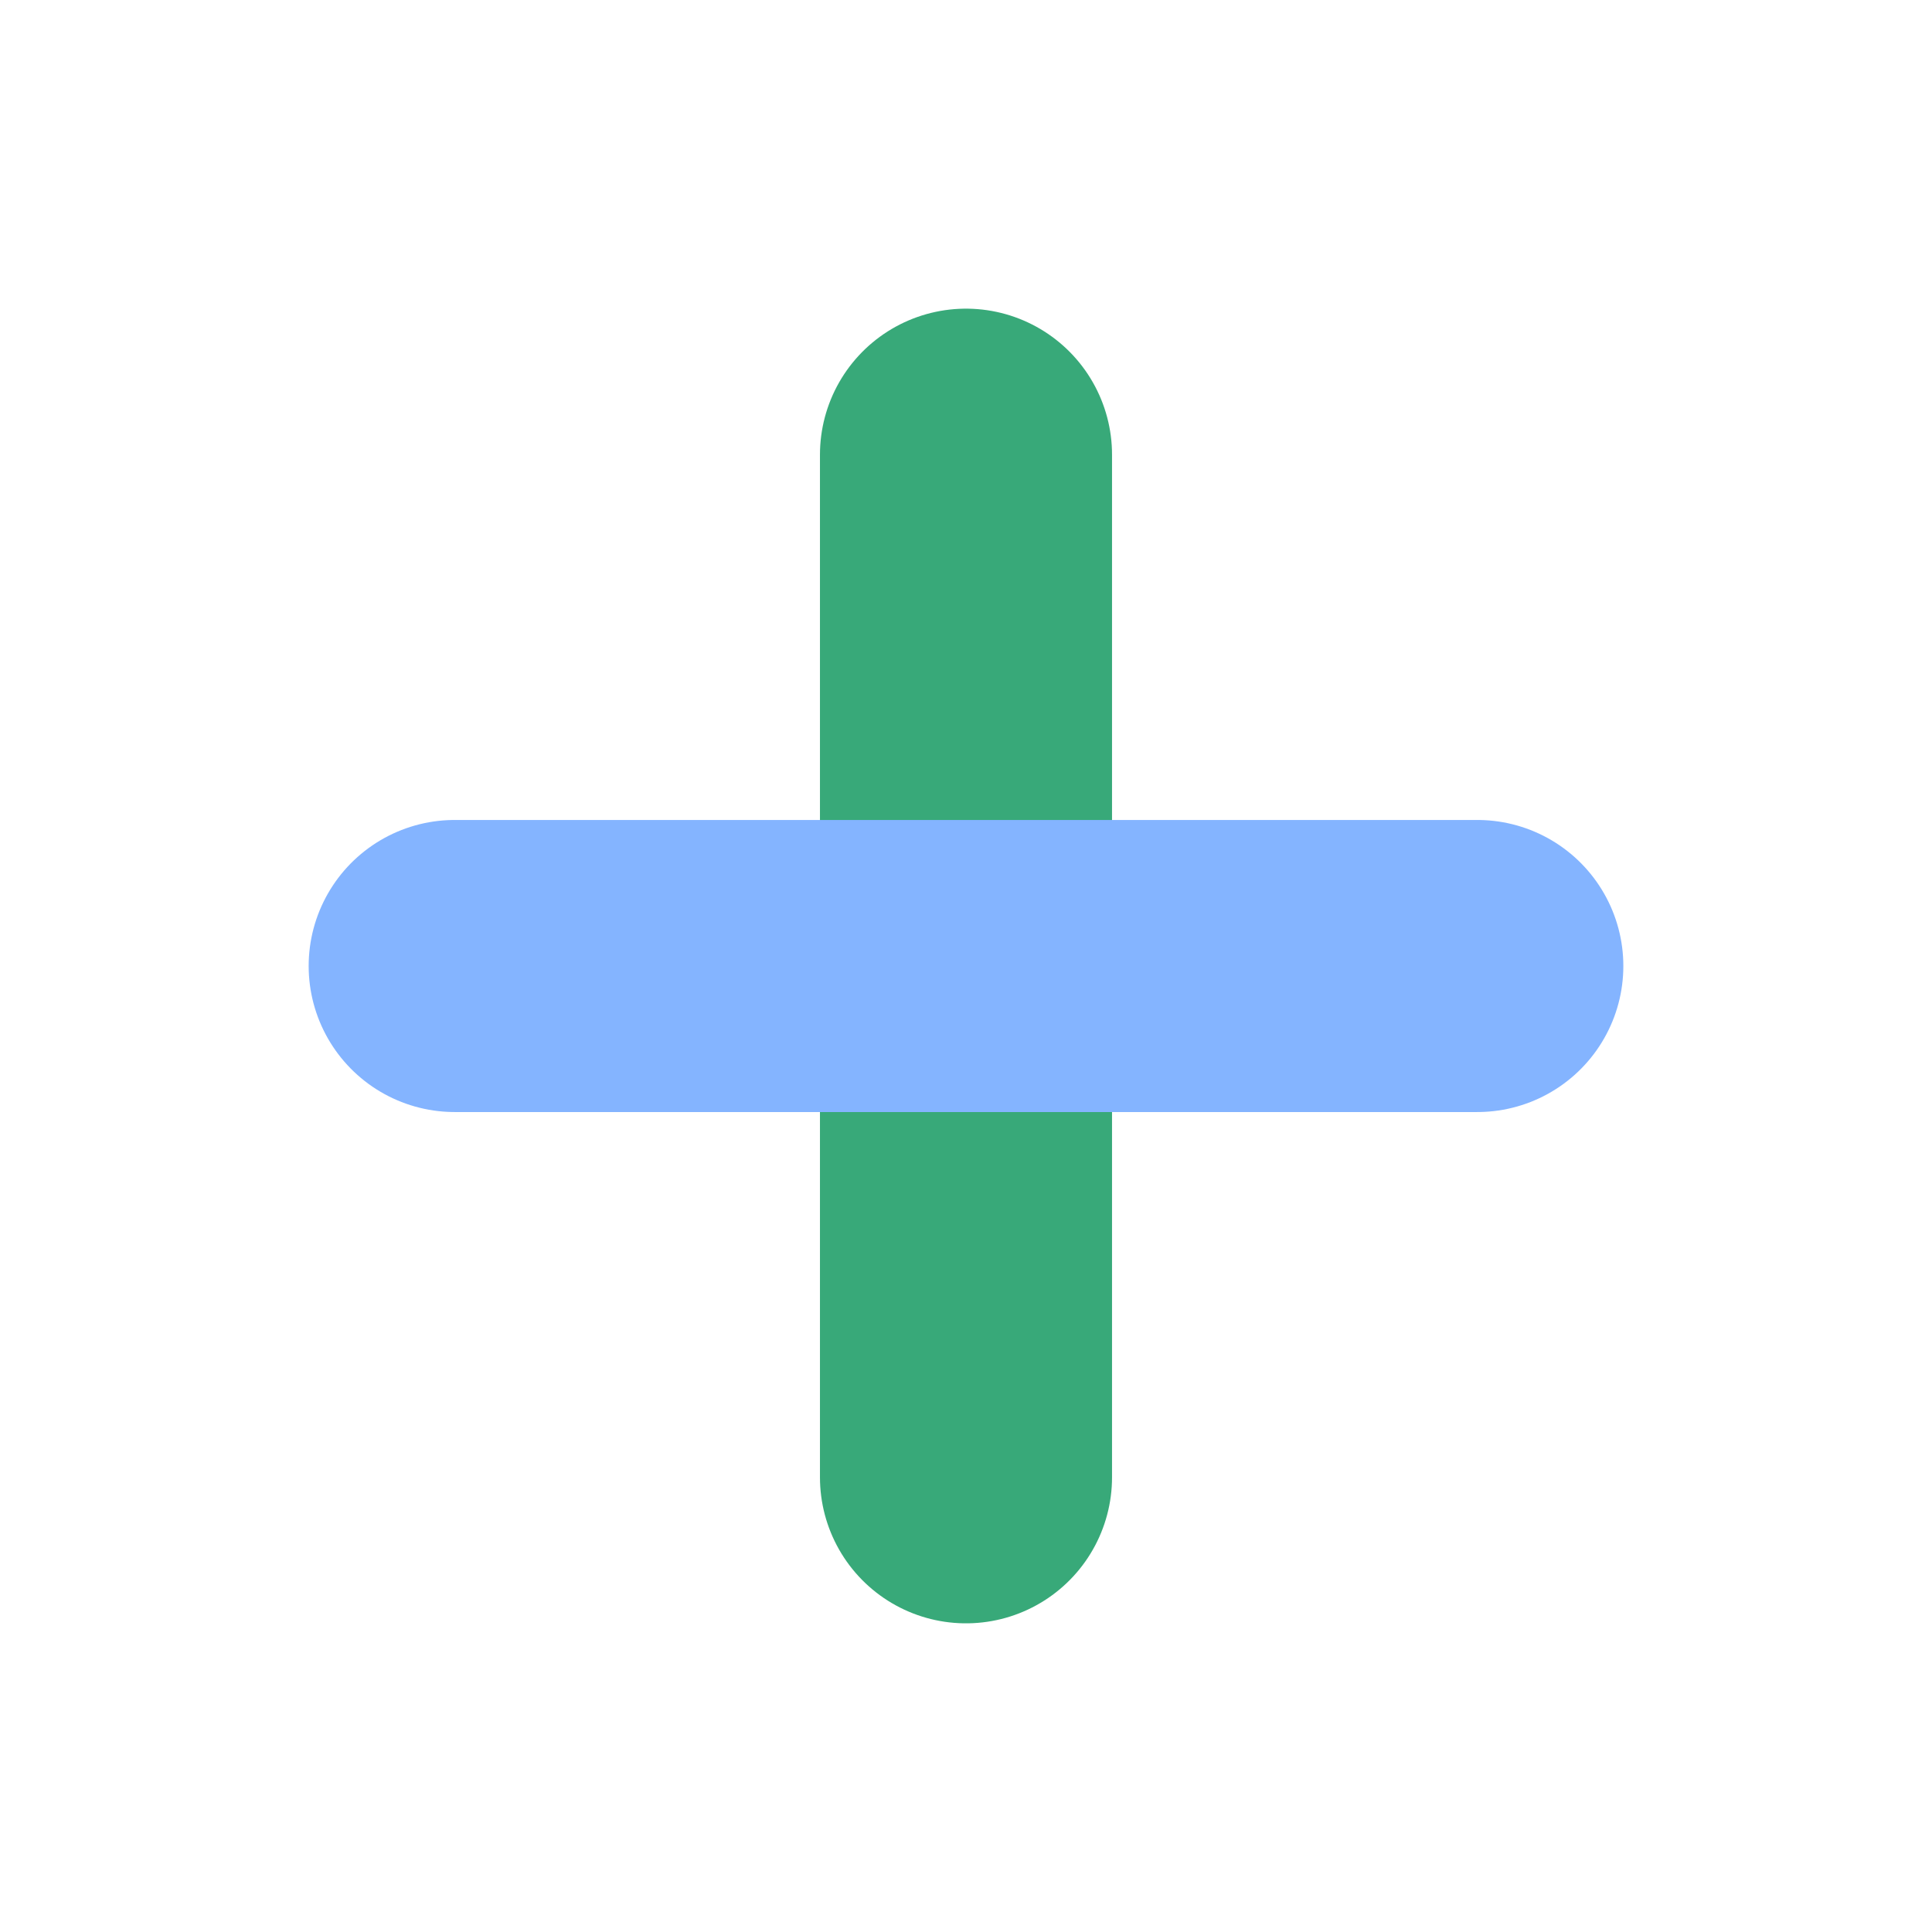
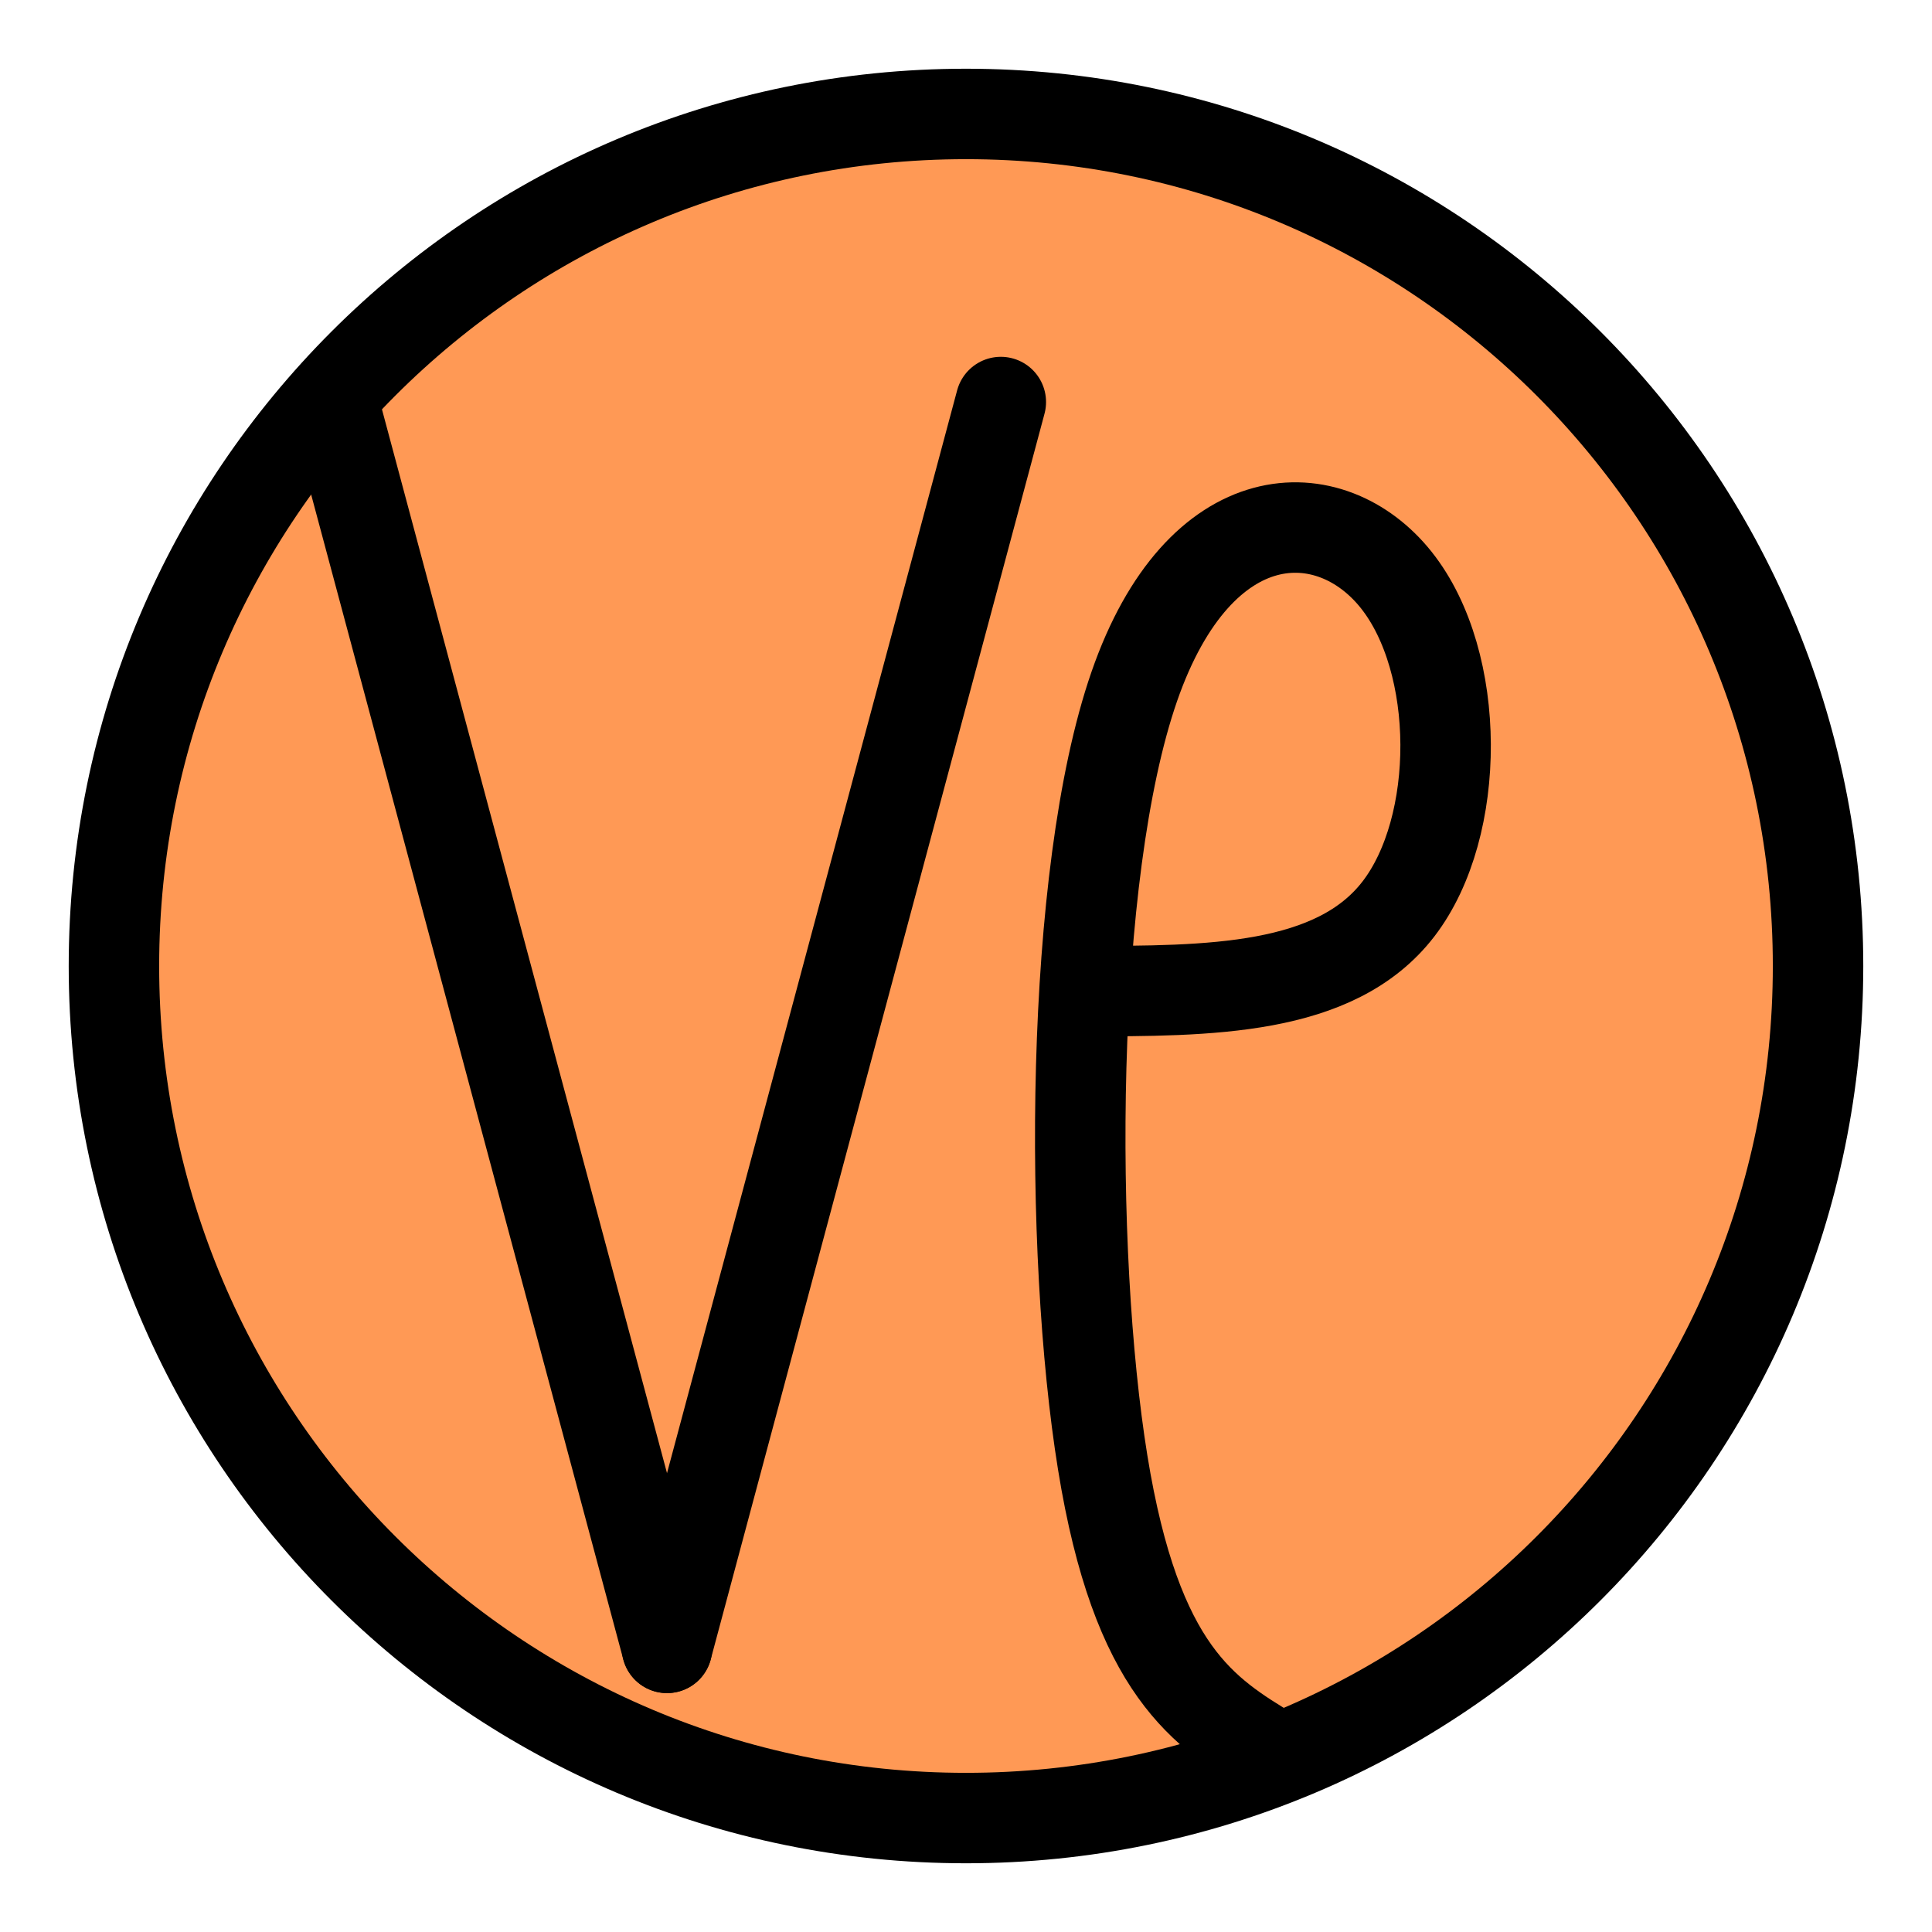
- <svg xmlns="http://www.w3.org/2000/svg" id="svg8" version="1.1" viewBox="0 0 135.467 135.467" height="512" width="512">
-   <defs id="defs2" />
+ <svg xmlns="http://www.w3.org/2000/svg" id="svg892" version="1.1" viewBox="0 0 135.467 135.467" height="512" width="512">
+   <defs id="defs886" />
  <g transform="translate(0,-161.5333)" id="layer1">
-     <path id="path4493" d="m 67.733,193.415 c 10e-7,23.901 10e-7,47.802 2e-6,71.703" style="fill:none;stroke:#38a979;stroke-width:20.479;stroke-linecap:round;stroke-linejoin:miter;stroke-miterlimit:4;stroke-dasharray:none;stroke-opacity:1" />
-     <path id="path4493-6" d="m 103.585,229.267 c -23.901,0 -47.802,0 -71.703,0" style="fill:none;stroke:#84b4ff;stroke-width:20.479;stroke-linecap:round;stroke-linejoin:miter;stroke-miterlimit:4;stroke-dasharray:none;stroke-opacity:1" />
+     <circle r="59.744" cy="229.267" cx="67.733" id="path1464" style="opacity:1;fill:#ff9955;fill-opacity:1;stroke:#000000;stroke-width:6.342;stroke-linecap:square;stroke-linejoin:miter;stroke-miterlimit:4;stroke-dasharray:none;stroke-dashoffset:0;stroke-opacity:1;paint-order:normal" />
+     <path id="path1437" d="m 23.362,189.723 23.407,87.354" style="fill:none;stroke:#000000;stroke-width:6.342;stroke-linecap:round;stroke-linejoin:round;stroke-miterlimit:4;stroke-dasharray:none;stroke-opacity:1" />
+     <path id="path1437-7" d="M 70.175,189.723 46.769,277.078" style="fill:none;stroke:#000000;stroke-width:6.342;stroke-linecap:round;stroke-linejoin:round;stroke-miterlimit:4;stroke-dasharray:none;stroke-opacity:1" />
+     <path transform="matrix(1.198575,0,0,1.198575,-14.11419,-41.97948)" id="path1460" d="m 75.103,227.777 c 7.395,0 14.789,0 18.486,-4.811 3.697,-4.811 3.697,-14.433 -0.134,-19.244 -3.831,-4.811 -11.493,-4.811 -15.324,6.237 -3.831,11.047 -3.831,33.141 -1.848,45.388 1.983,12.247 5.949,14.645 9.915,17.044" style="fill:none;stroke:#000000;stroke-width:5.292;stroke-linecap:butt;stroke-linejoin:miter;stroke-miterlimit:4;stroke-dasharray:none;stroke-opacity:1" />
  </g>
</svg>
